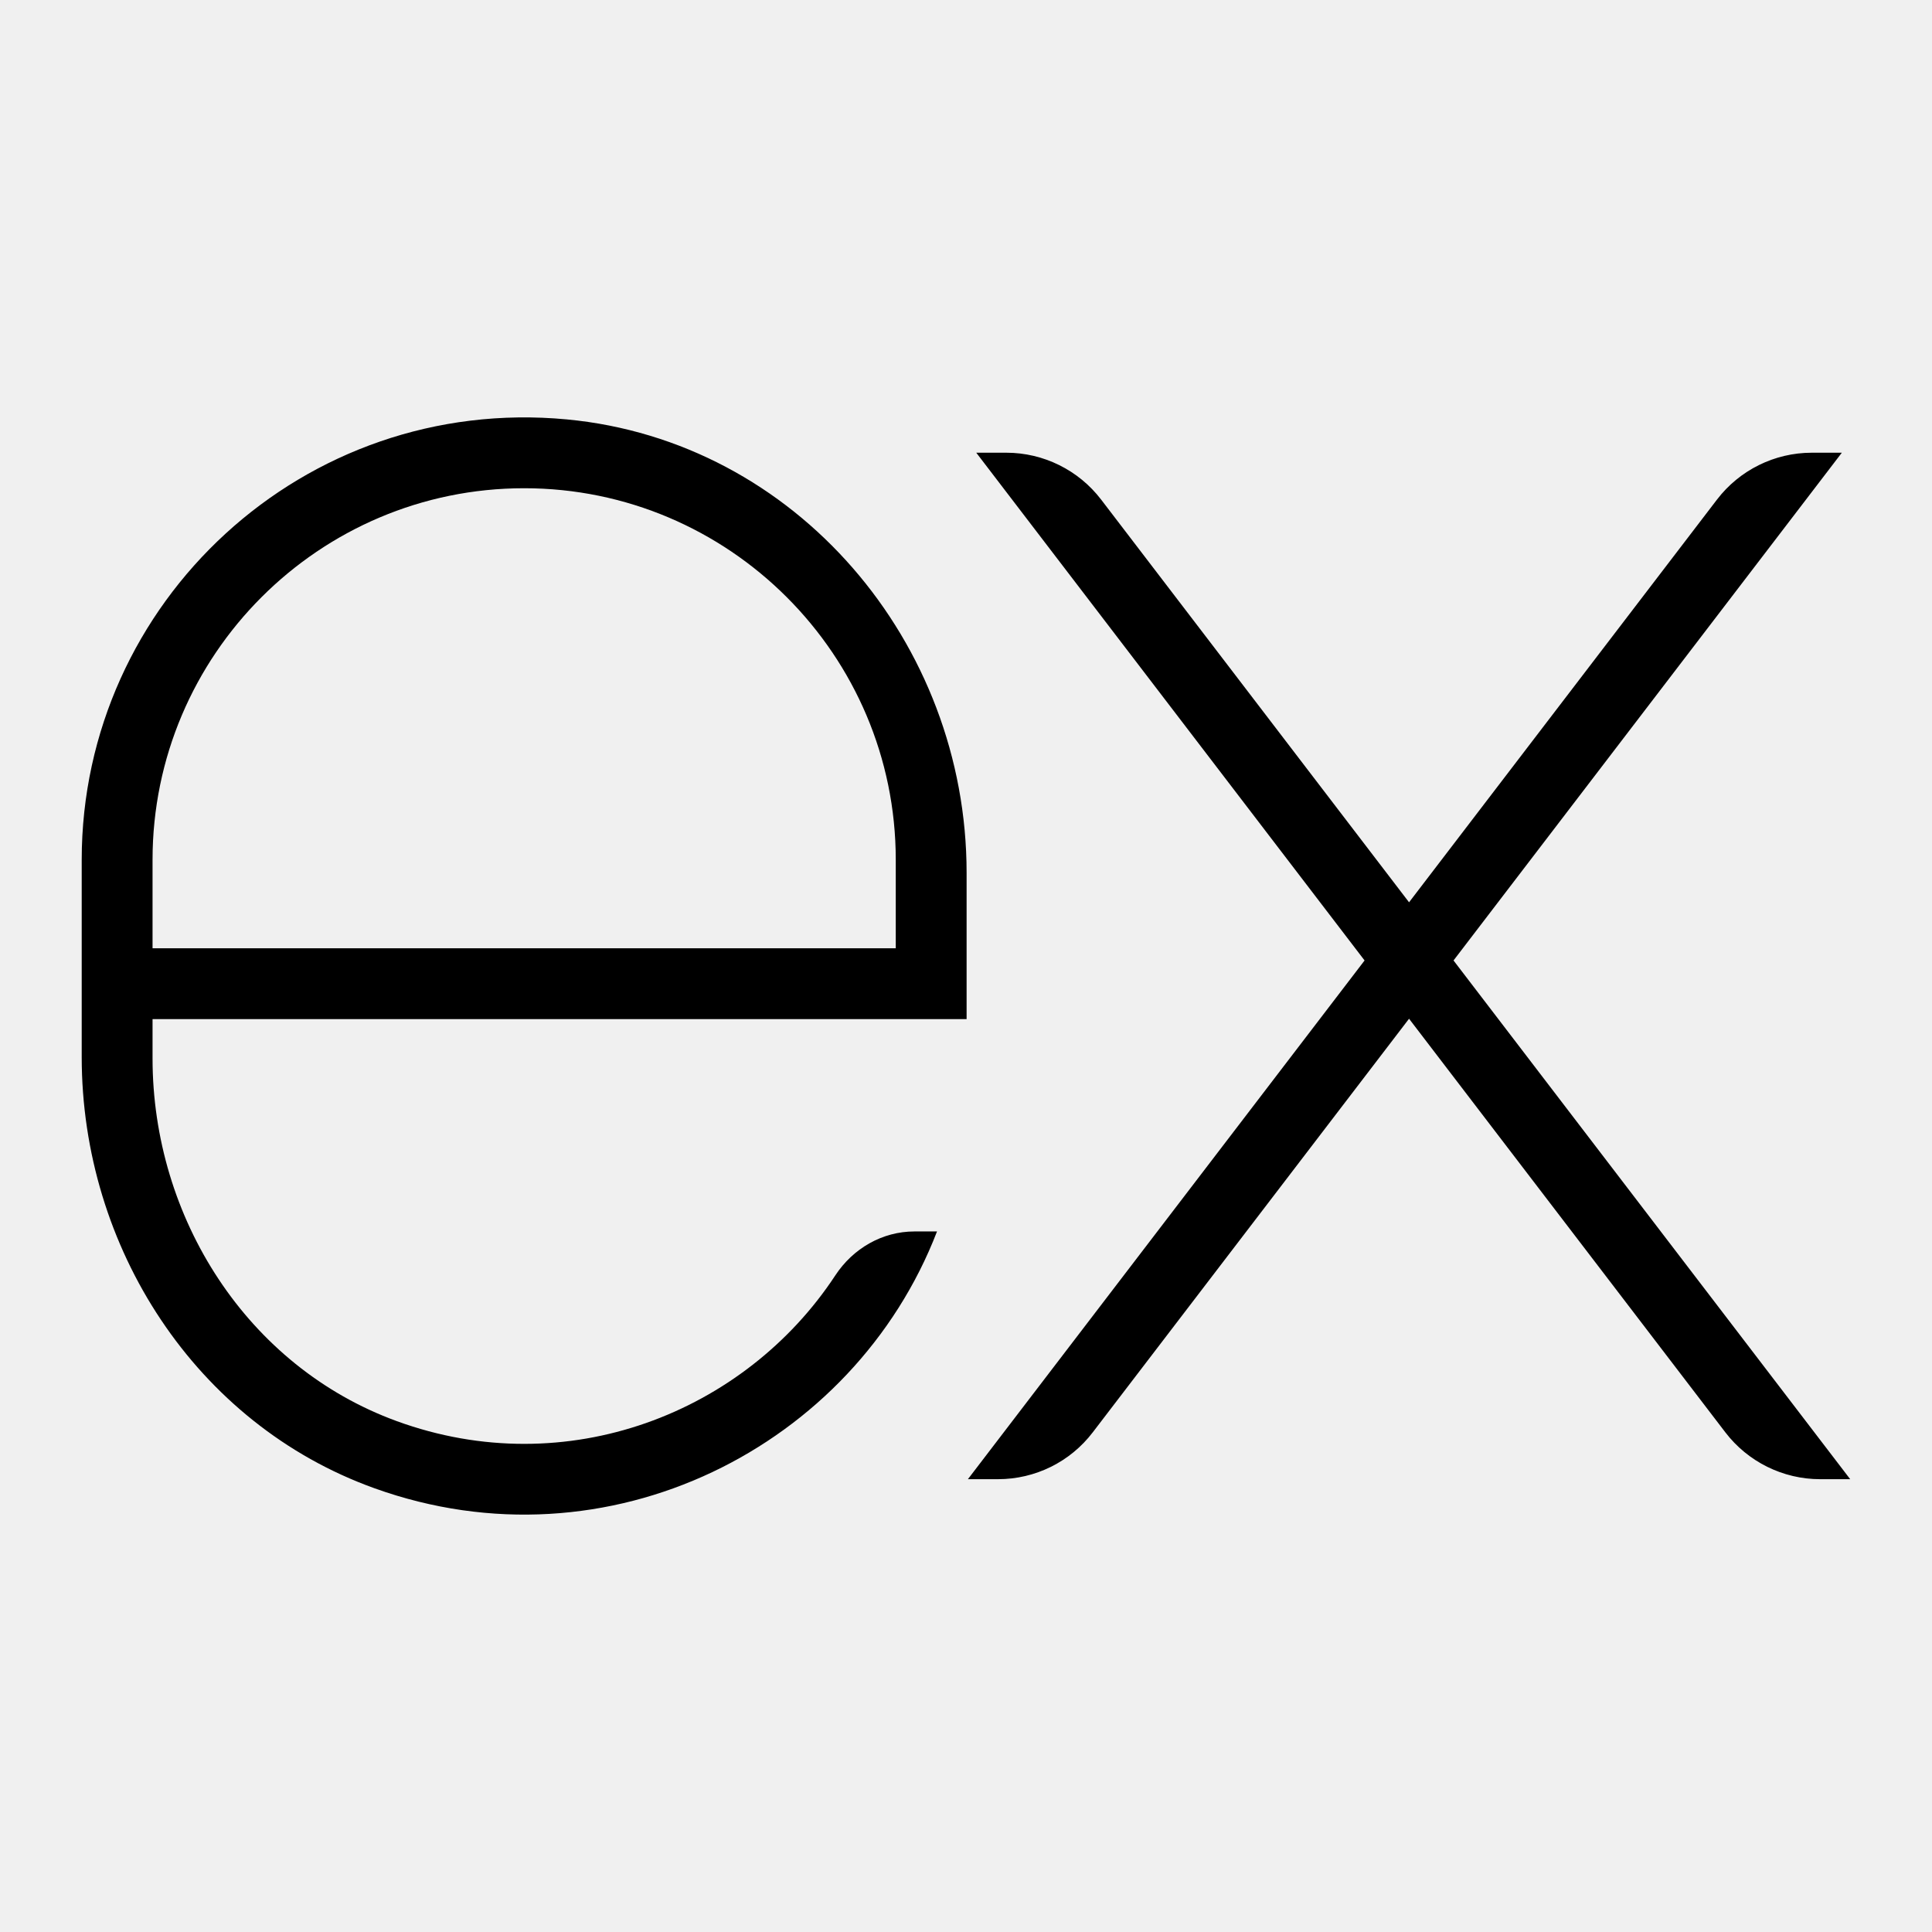
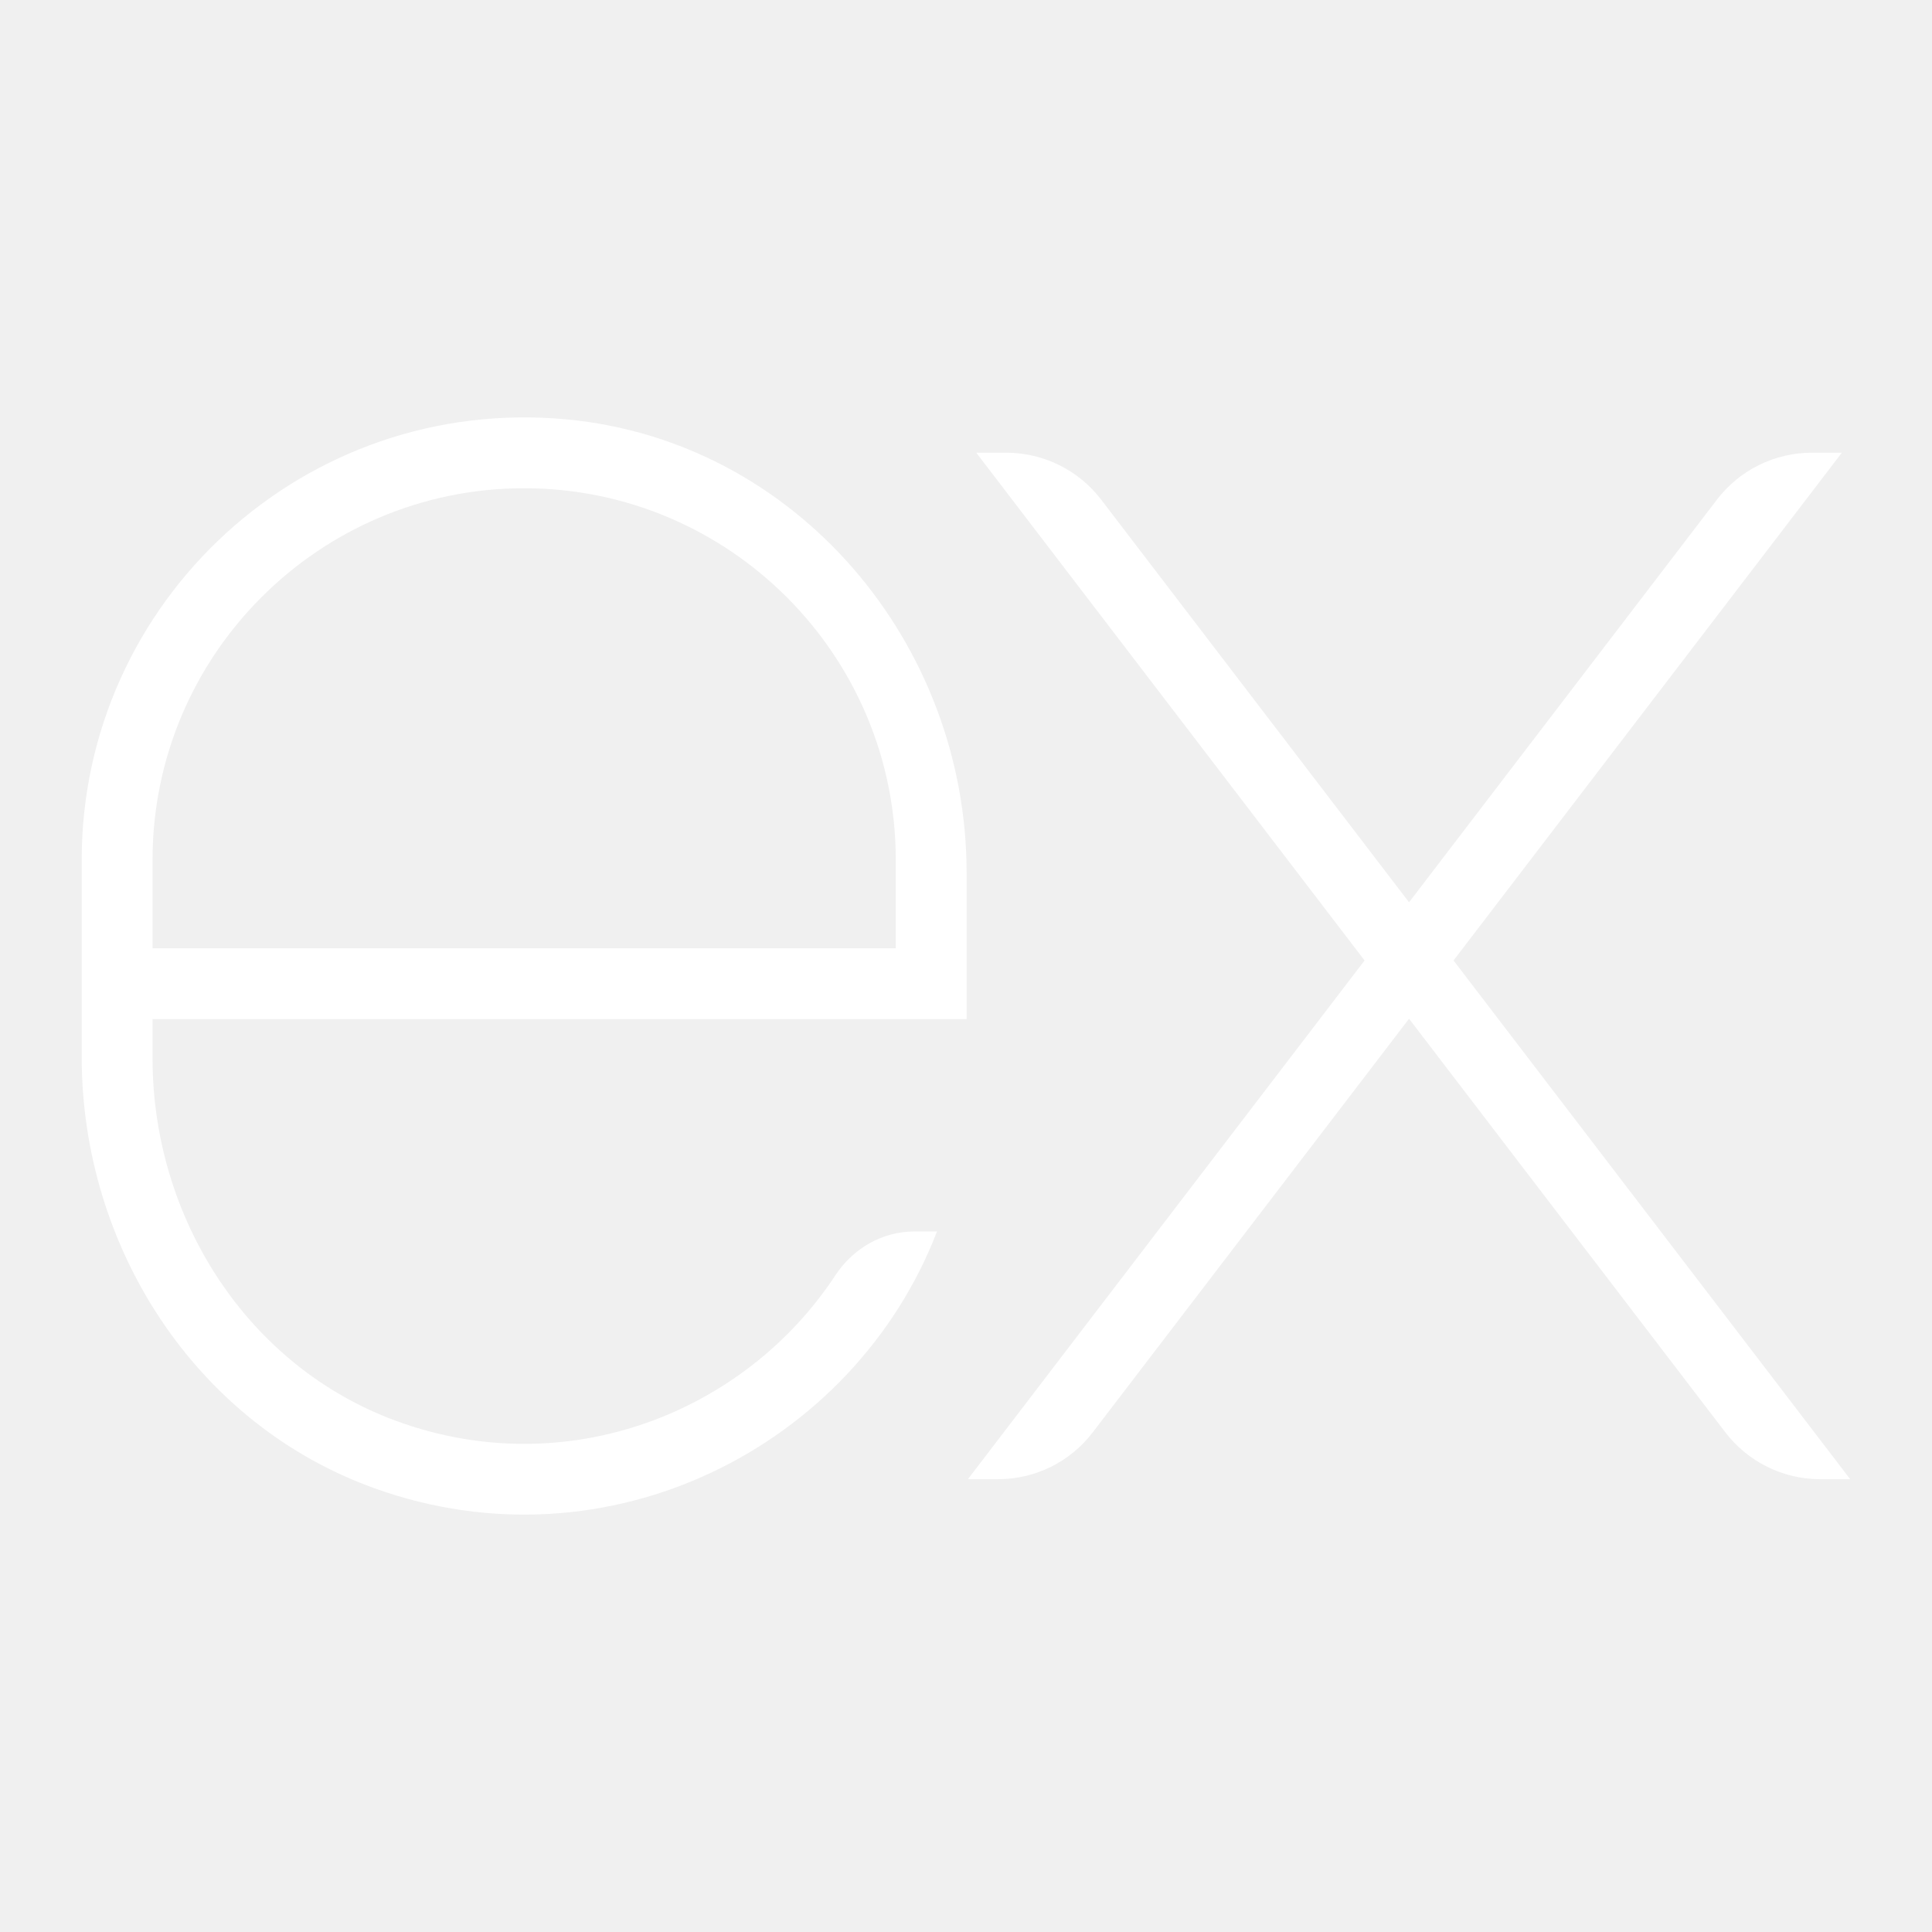
- <svg xmlns="http://www.w3.org/2000/svg" id="Capa_2" viewBox="0 0 192 192">
-   <defs>
-     <style>.cls-1{fill:none;}</style>
-   </defs>
+ <svg xmlns="http://www.w3.org/2000/svg" width="192" height="192" viewBox="0 0 192 192" fill="none">
  <g id="outline">
-     <rect class="cls-1" width="192" height="192" />
-     <path d="M183.05,44.99h-2.99c-3.7,0-7.18,1.72-9.43,4.66l-30.6,40.02-30.6-40.02c-2.24-2.93-5.73-4.66-9.42-4.66h-2.99l38.59,50.46-39.42,51.55h2.99c3.7,0,7.18-1.72,9.42-4.66l31.43-41.1,31.43,41.1c2.24,2.93,5.73,4.66,9.42,4.66h2.99l-39.42-51.55,38.59-50.46ZM83.01,126.75c-8.98,13.65-26.67,20.65-43.58,14.48-14.88-5.43-24.27-20.22-24.27-36.05v-3.9H96.06v-14.54c0-22.88-16.95-42.91-39.73-45.06-26.14-2.46-48.21,18.13-48.21,43.77v19.6c0,18.89,11.31,36.46,29.09,42.85,23.23,8.36,47.66-4.12,55.91-25.52h-2.24c-3.2,0-6.11,1.69-7.87,4.37ZM15.16,85.45c0-20.37,16.57-36.93,36.93-36.93s36.93,16.57,36.93,36.93v8.79H15.16v-8.79Z" />
+     <path id="Vector" d="M183.05 44.99H180.06C176.36 44.99 172.88 46.71 170.63 49.65L140.03 89.67L109.43 49.65C107.19 46.72 103.7 44.99 100.01 44.99H97.02L135.61 95.45L96.19 147H99.18C102.88 147 106.36 145.28 108.6 142.34L140.03 101.24L171.46 142.34C173.7 145.27 177.19 147 180.88 147H183.87L144.45 95.45L183.04 44.99H183.05ZM83.01 126.75C74.03 140.4 56.34 147.4 39.43 141.23C24.55 135.8 15.16 121.01 15.16 105.18V101.28H96.06V86.74C96.06 63.86 79.11 43.83 56.33 41.68C30.19 39.22 8.12 59.81 8.12 85.45V105.05C8.12 123.94 19.43 141.51 37.21 147.9C60.44 156.26 84.87 143.78 93.12 122.38H90.88C87.68 122.38 84.77 124.07 83.01 126.75ZM15.16 85.45C15.16 65.08 31.73 48.52 52.09 48.52C72.45 48.52 89.02 65.09 89.02 85.45V94.24H15.16V85.45Z" fill="white" />
  </g>
</svg>
